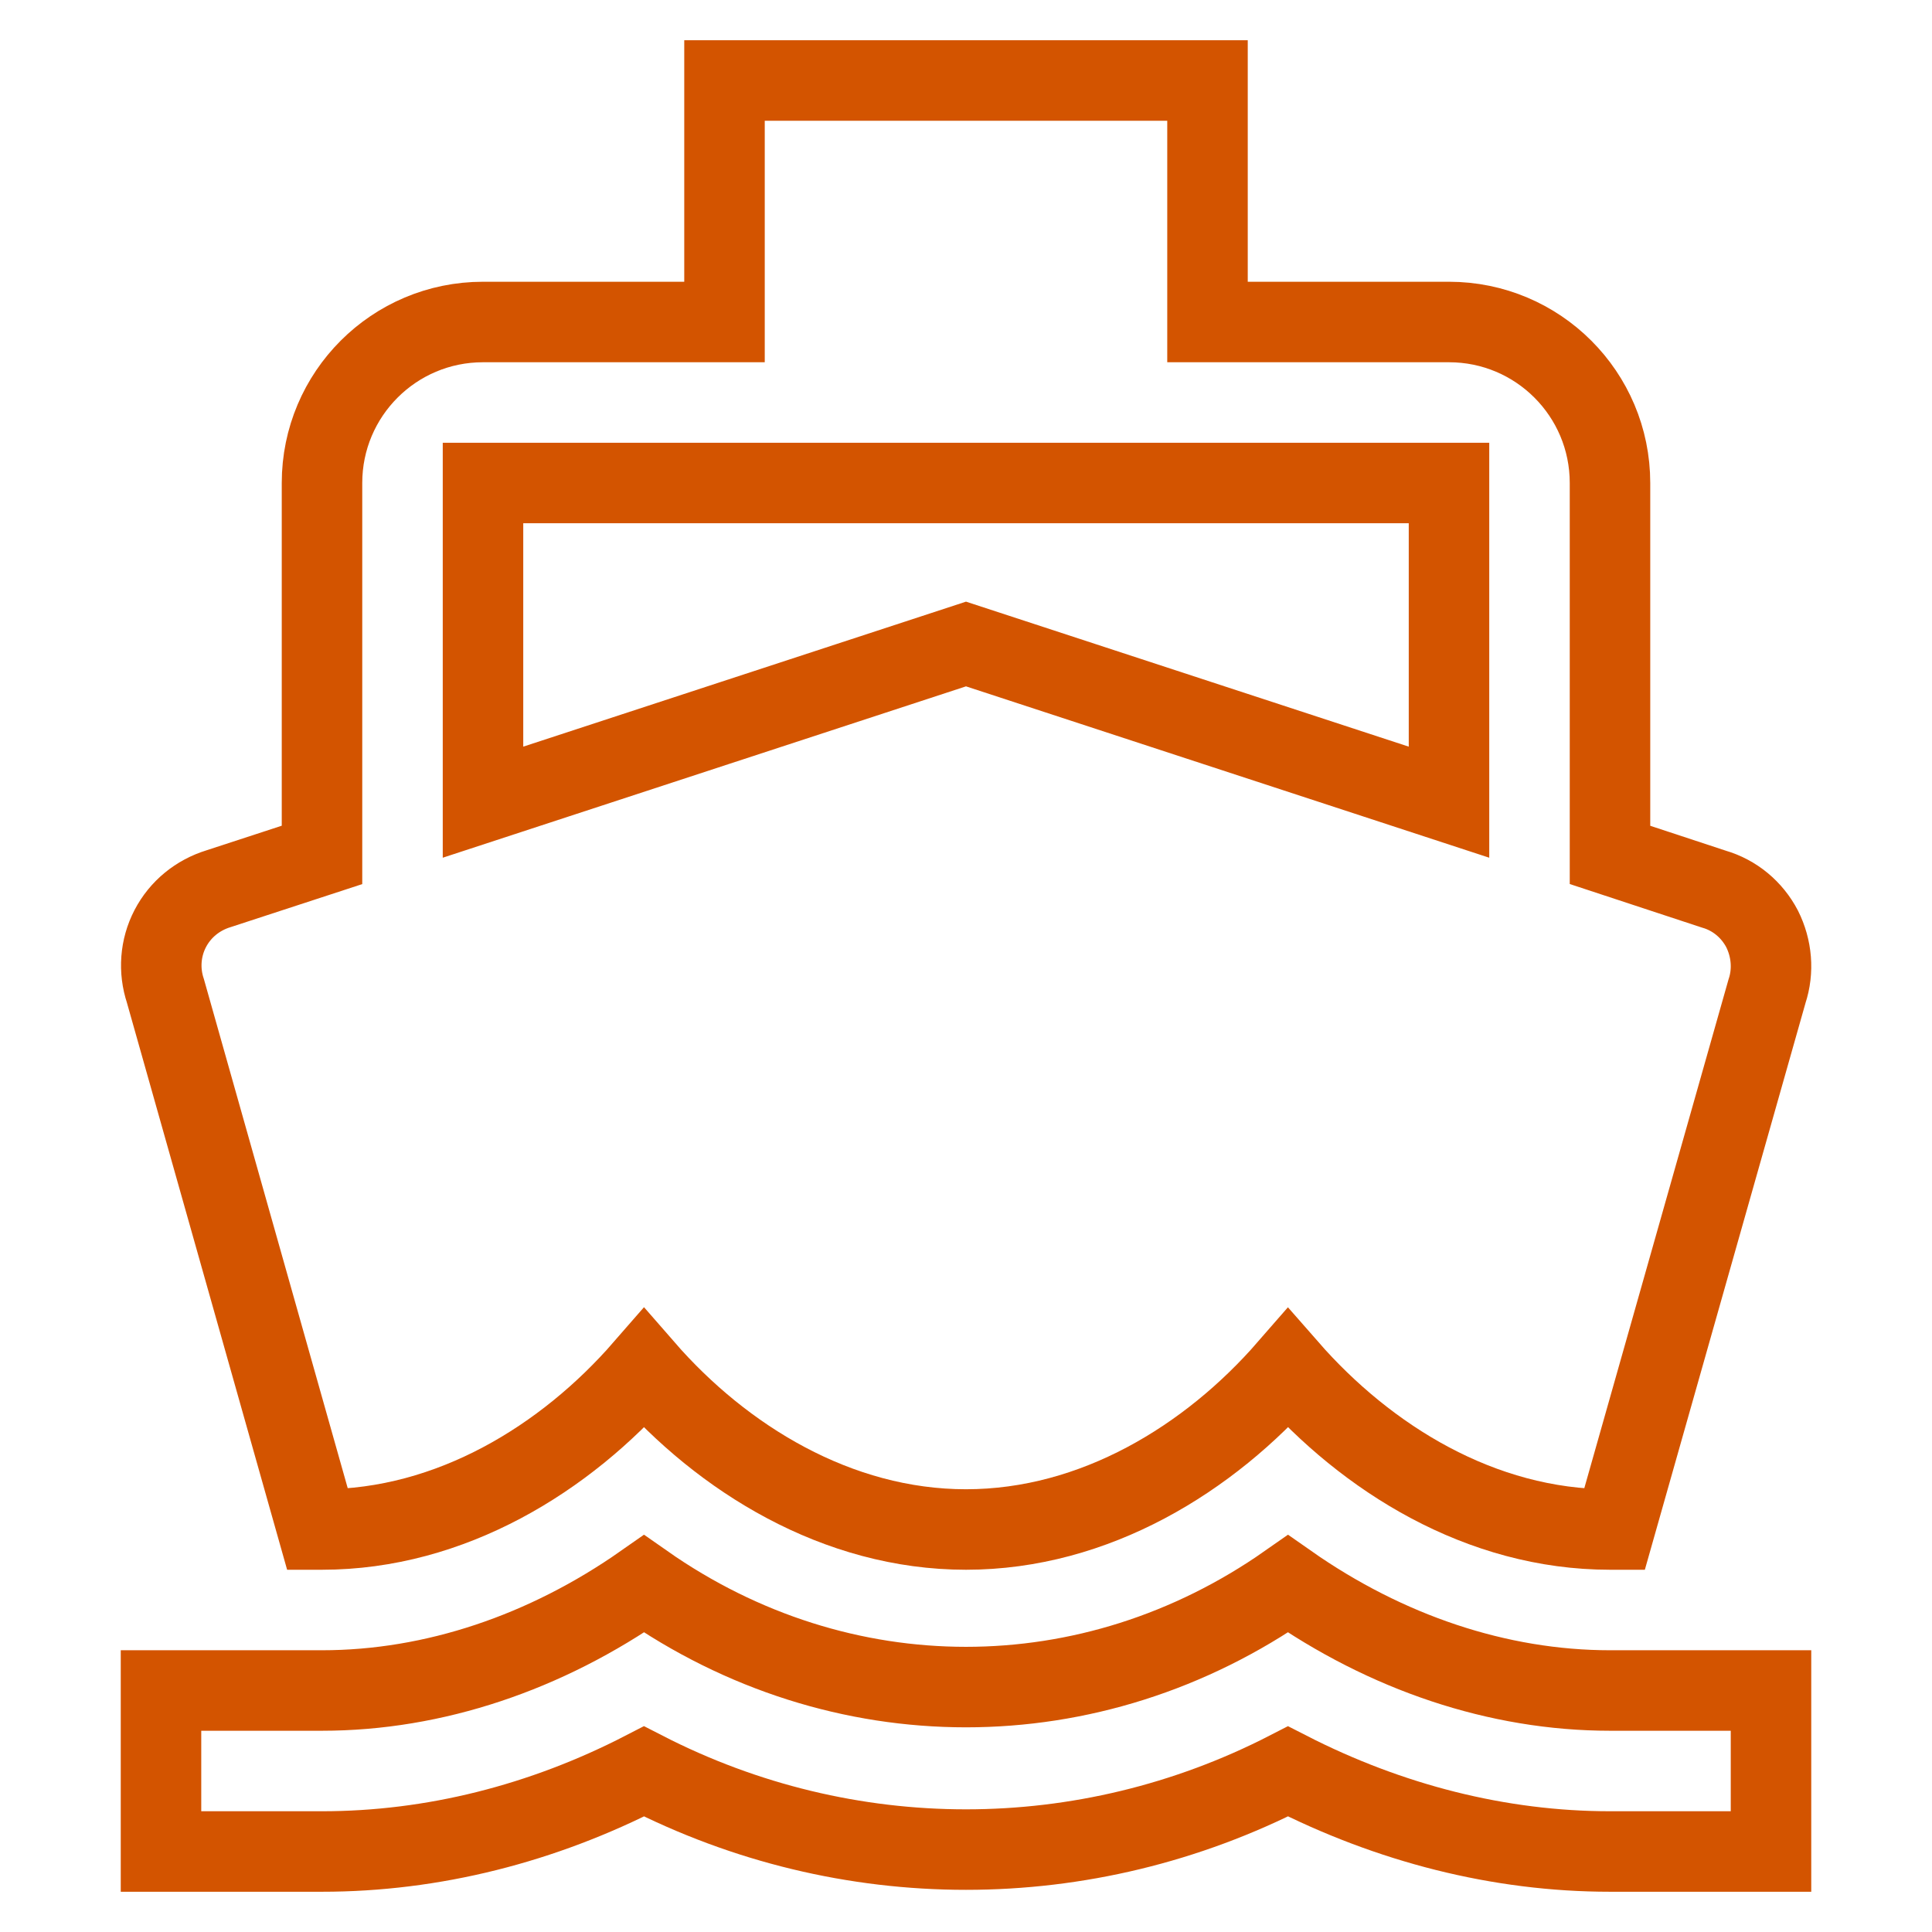
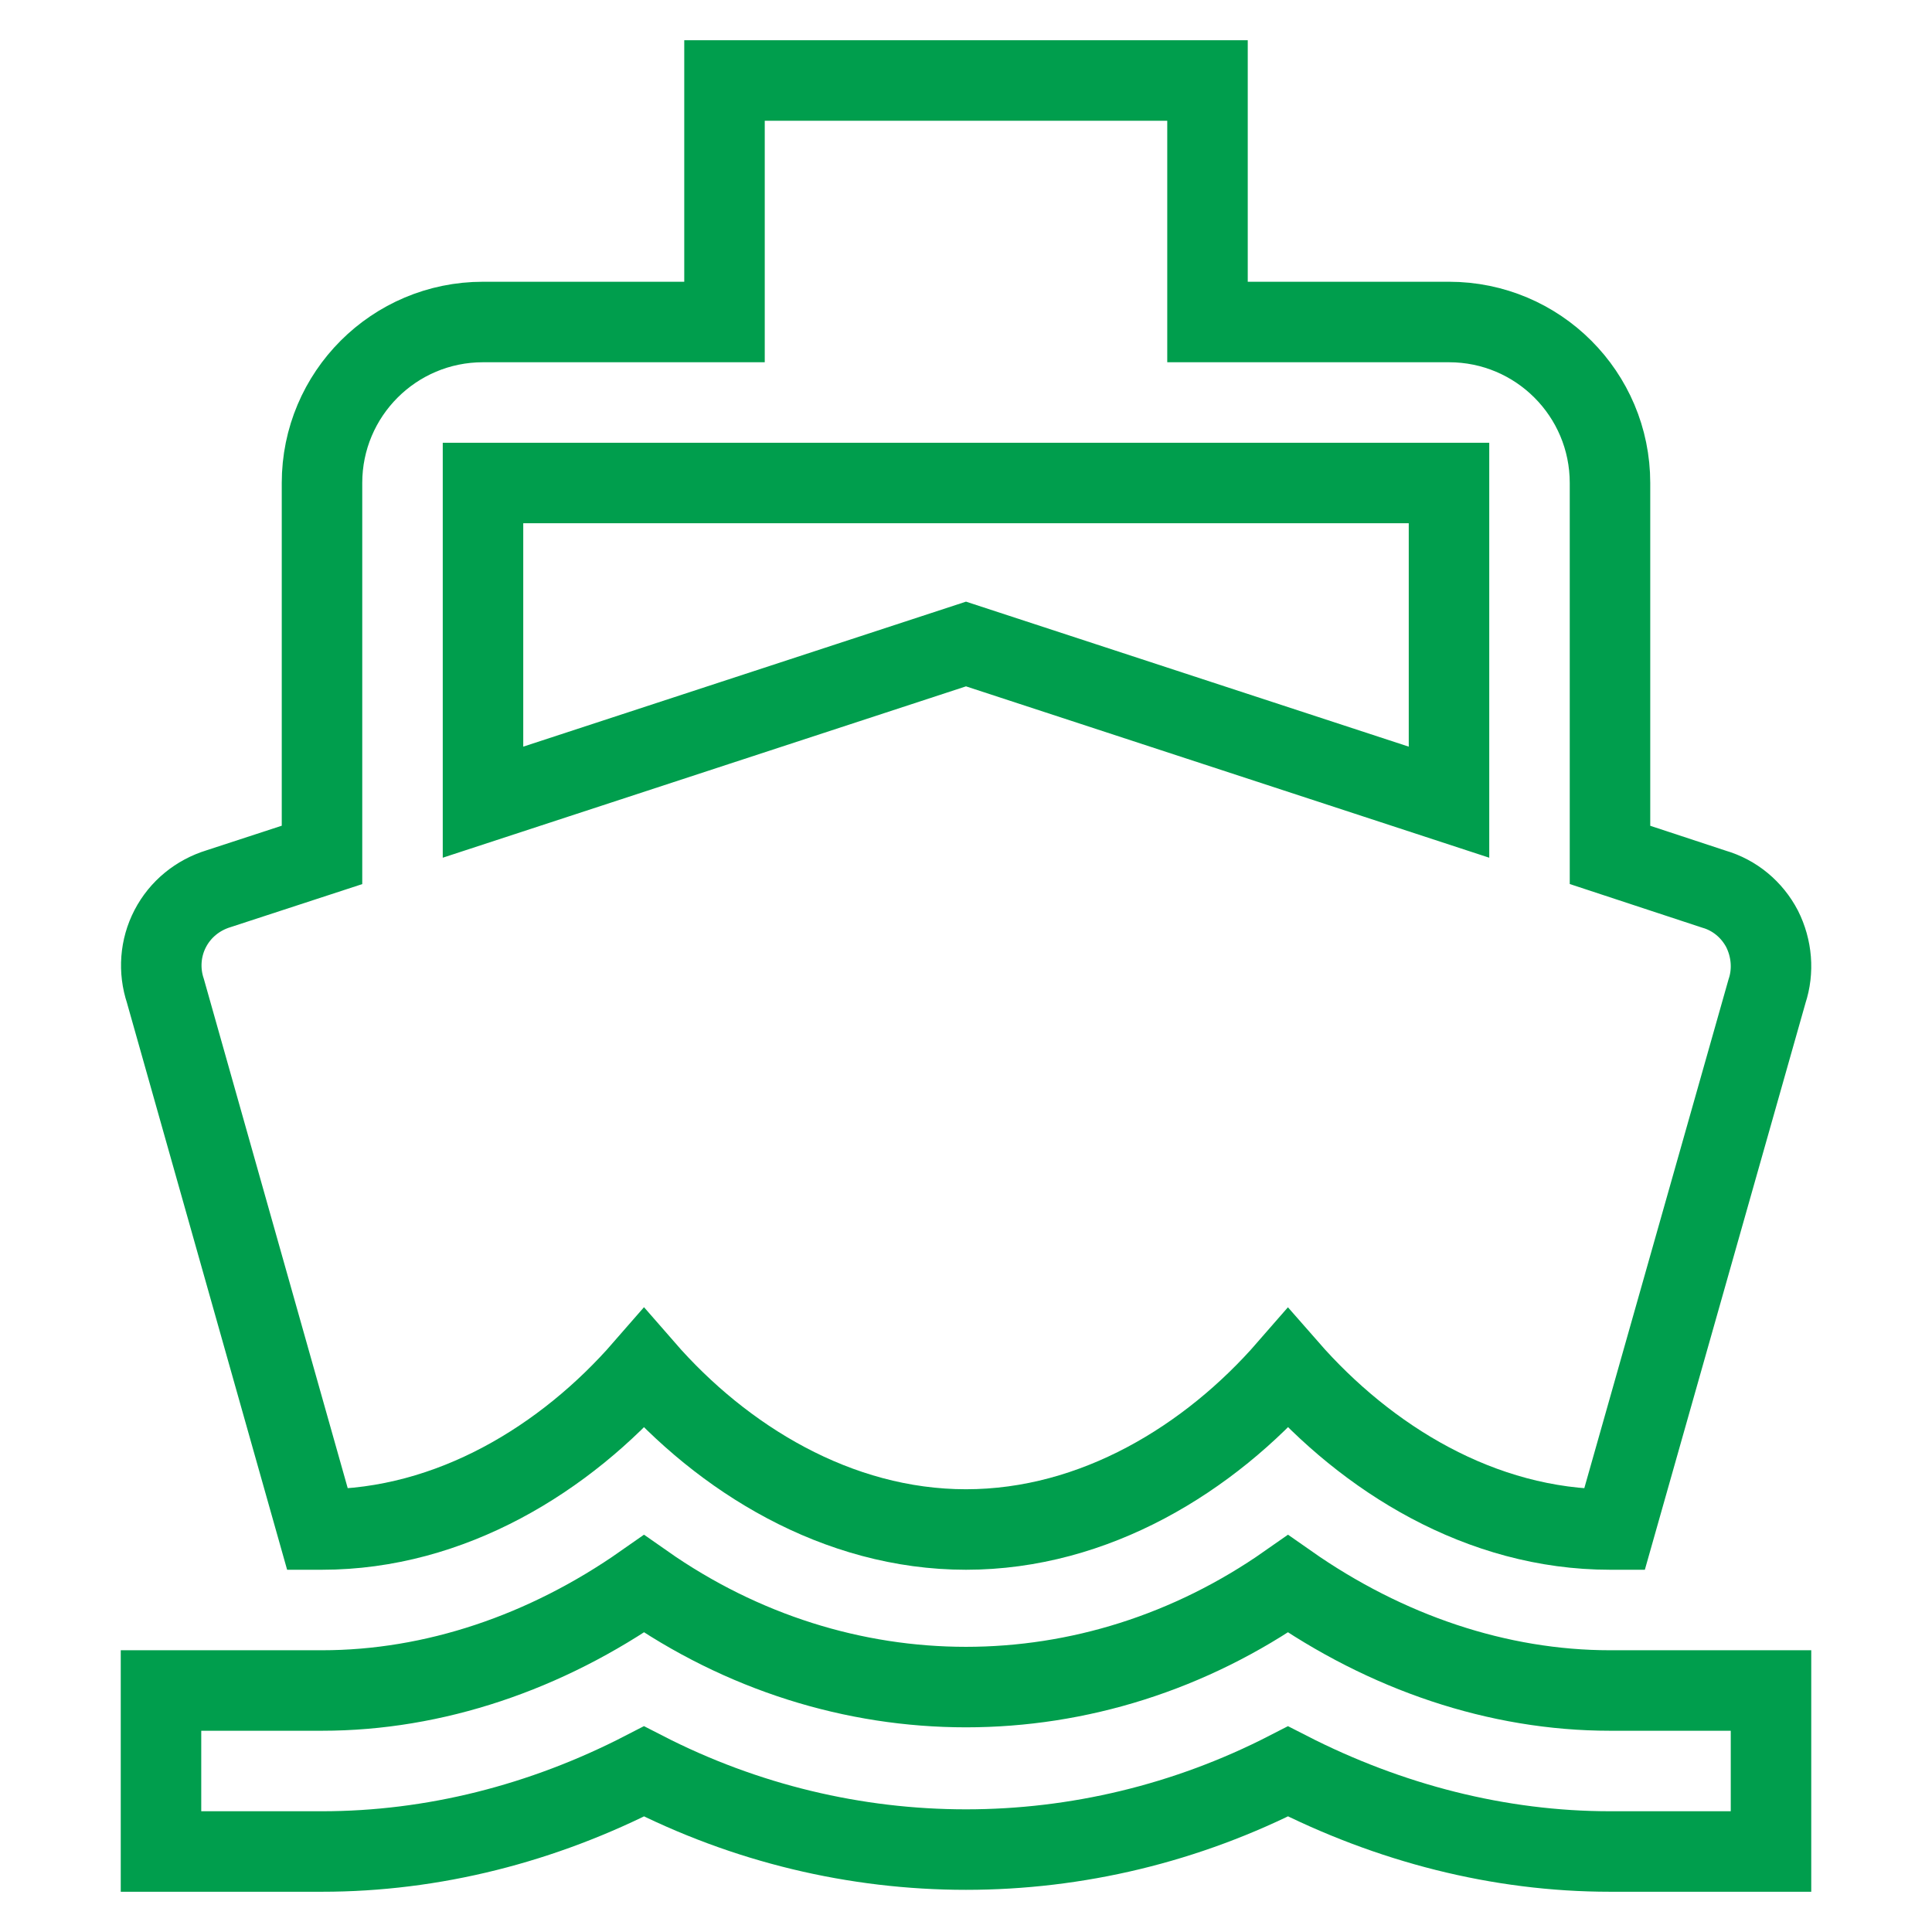
- <svg xmlns="http://www.w3.org/2000/svg" stroke-width="2" fill="transparent" stroke="#d35400" width="48" height="48" viewBox="0 0 48 48">
+ <svg xmlns="http://www.w3.org/2000/svg" stroke-width="2" fill="transparent" stroke="#009e4d" width="48" height="48" viewBox="0 0 48 48">
  <path d="M40 42c-2.78 0-5.56-.94-8-2.65-4.88 3.42-11.12 3.42-16 0C13.56 41.06 10.78 42 8 42H4v4h4c2.75 0 5.48-.69 8-1.99 5.04 2.59 10.96 2.59 16 0C34.52 45.3 37.25 46 40 46h4v-4h-4zM7.89 38H8c3.2 0 6.05-1.76 8-4 1.95 2.24 4.8 4 8 4s6.05-1.76 8-4c1.96 2.24 4.79 4 8 4h.11l3.79-13.37c.17-.51.12-1.07-.12-1.55-.25-.48-.68-.84-1.2-.99L40 21.24V12c0-2.21-1.79-4-4-4h-6V2H18v6h-6c-2.21 0-4 1.79-4 4v9.24l-2.57.84c-.52.16-.95.51-1.2.99s-.29 1.04-.12 1.55L7.89 38zM12 12h24v7.93L24 16l-12 3.93V12z" />
</svg>
